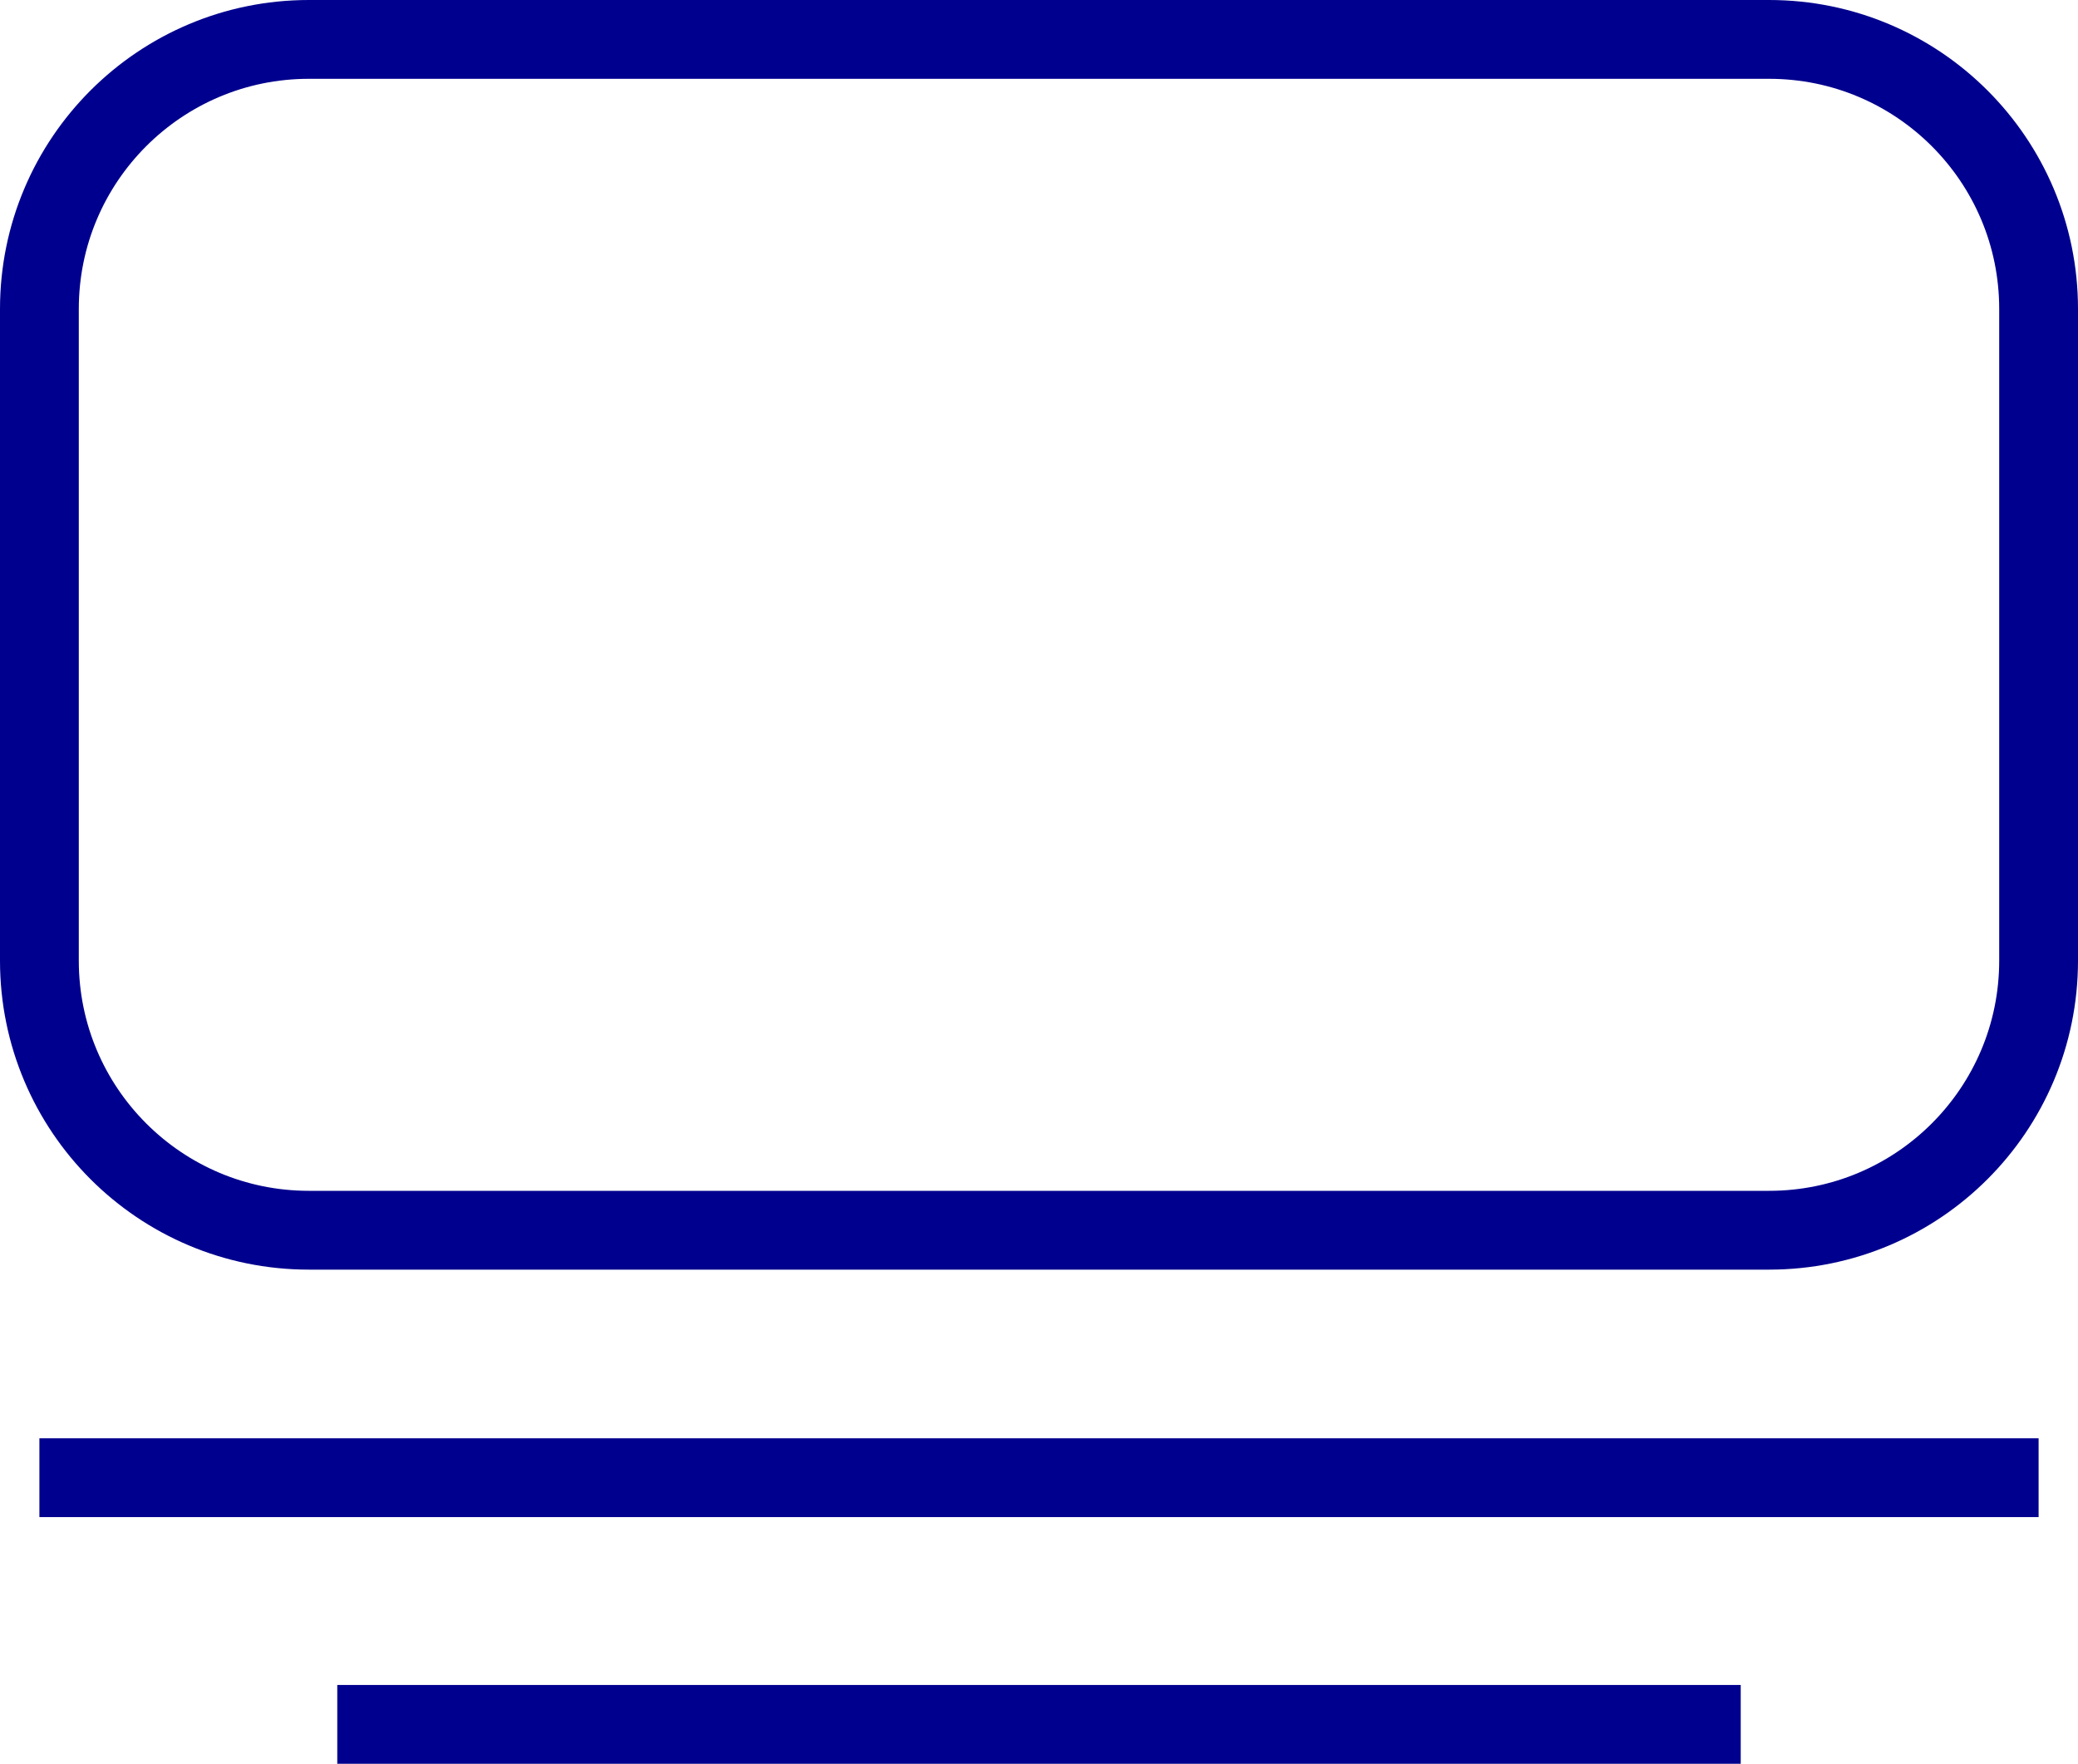
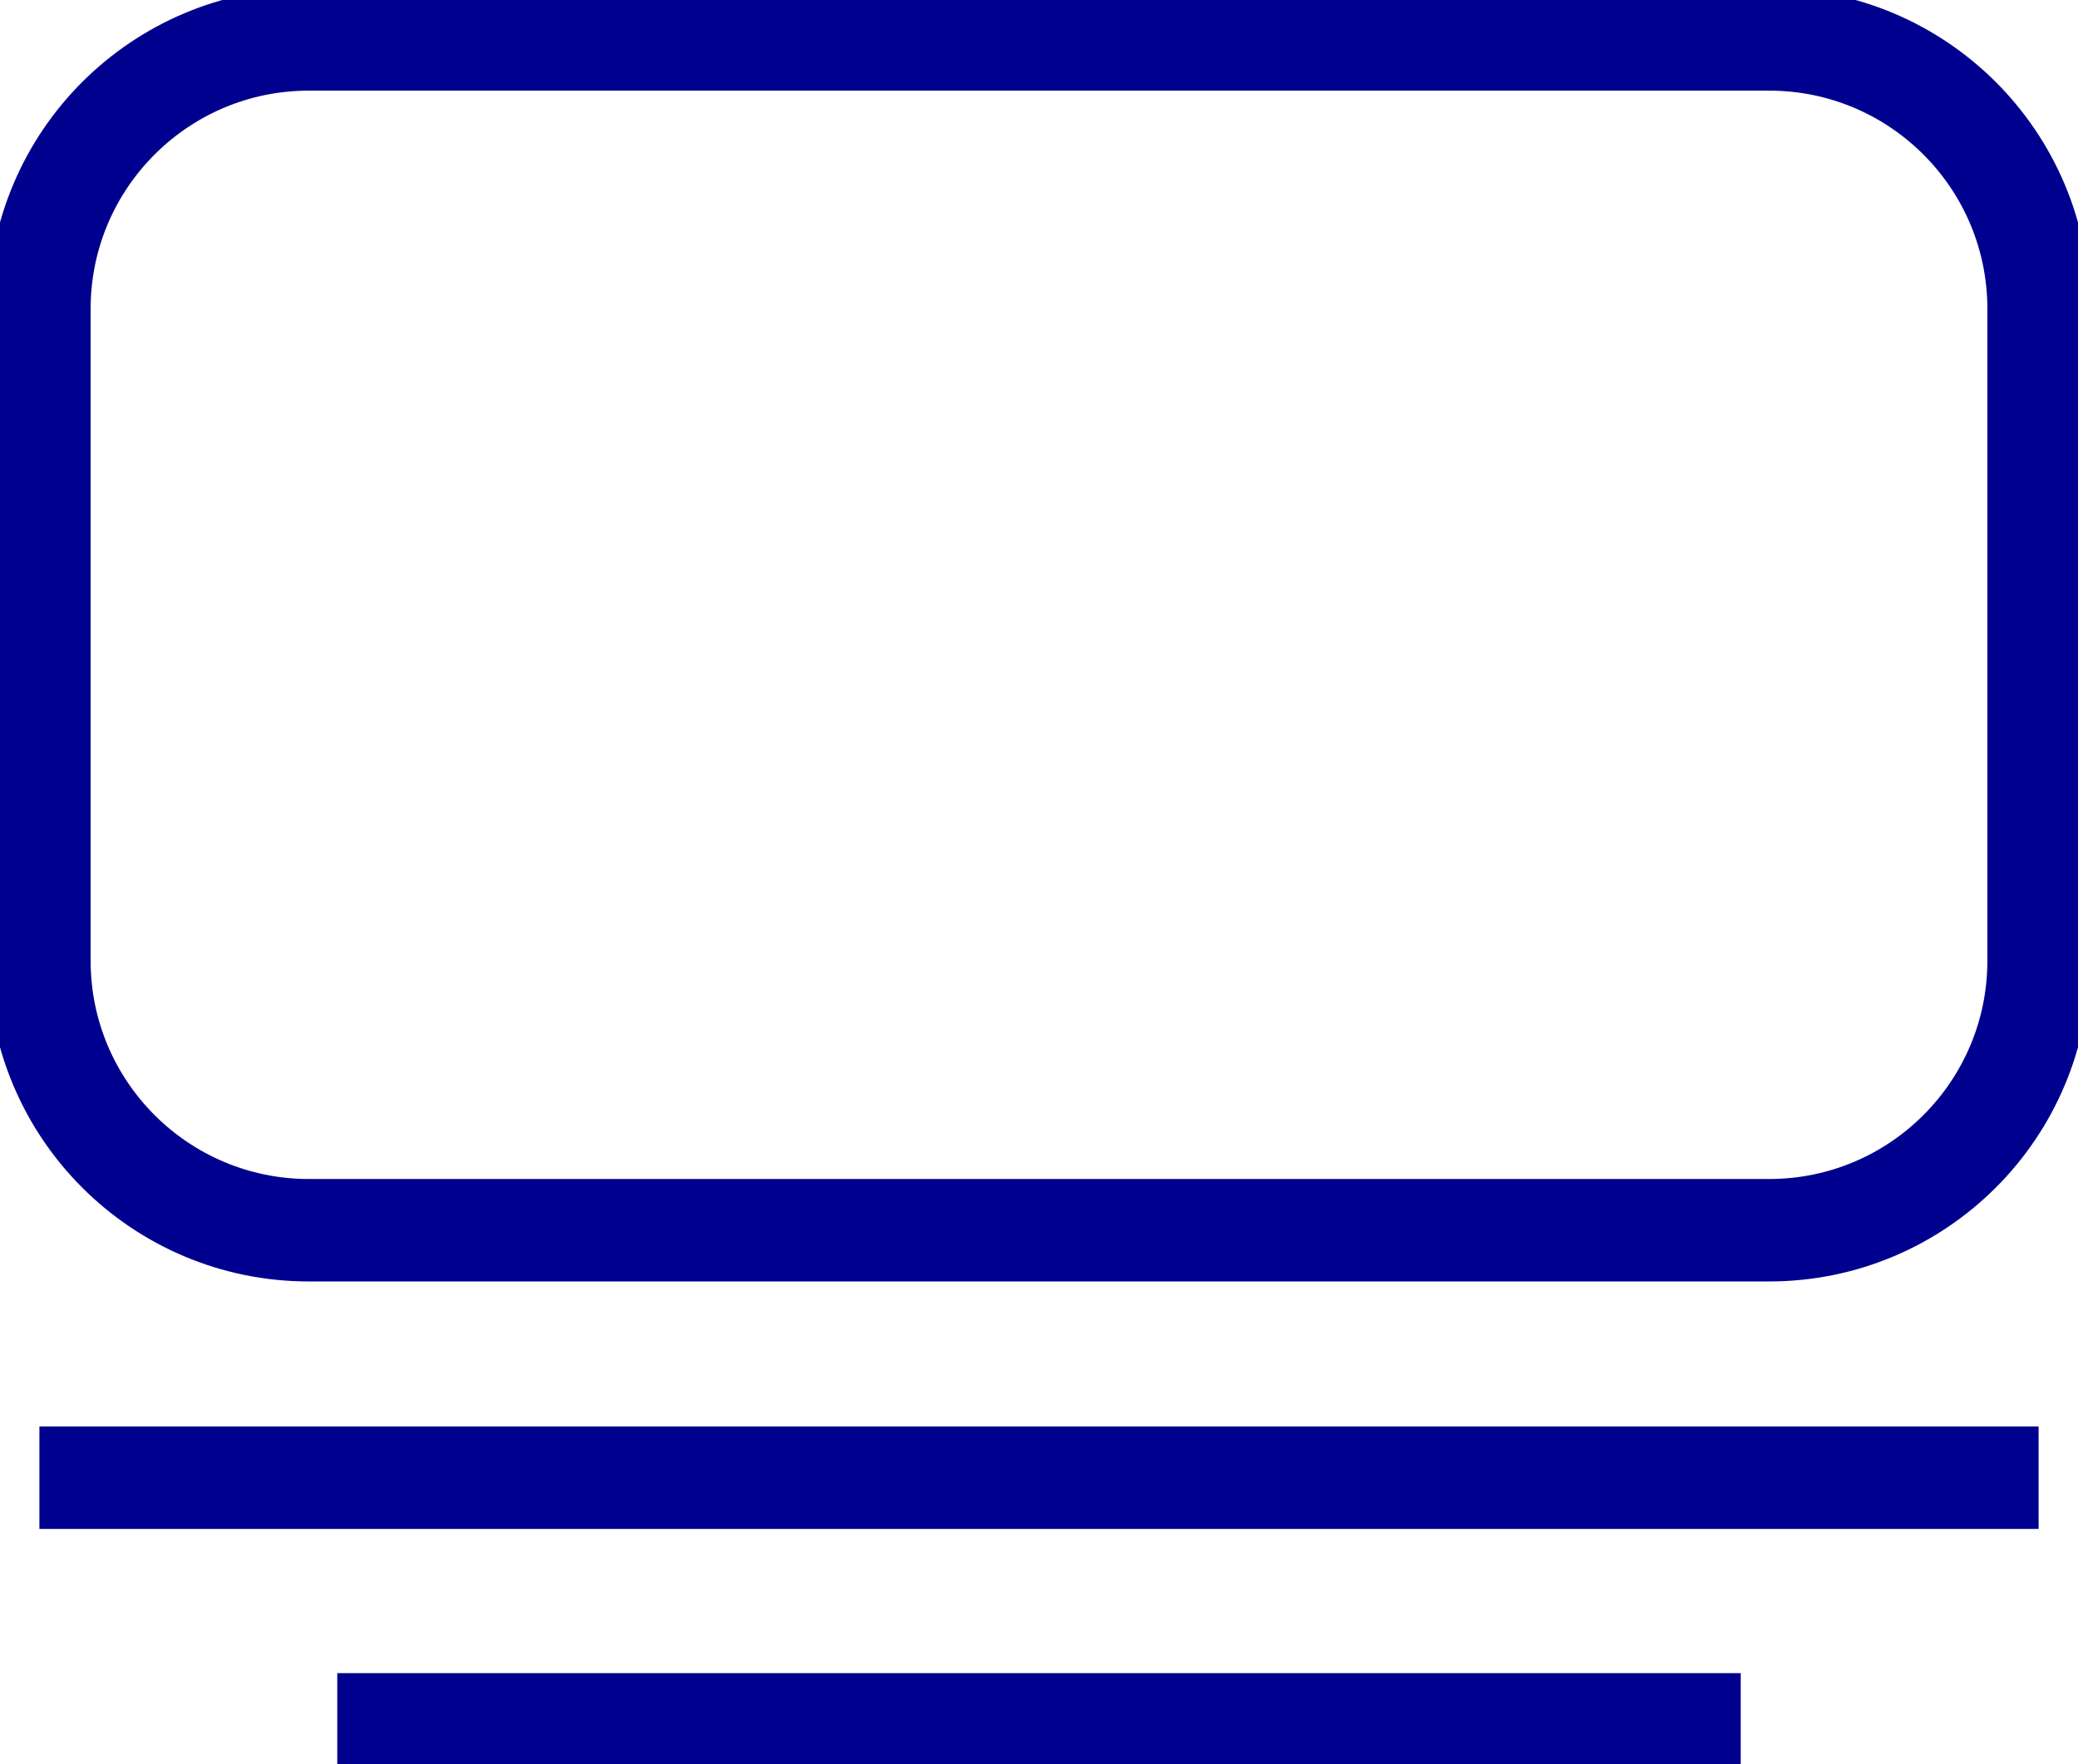
<svg xmlns="http://www.w3.org/2000/svg" id="Layer_2" data-name="Layer 2" viewBox="0 0 26.37 22.38">
  <defs>
    <style>
      .cls-1 {
        fill: none;
        stroke: #00008e;
+         stroke-width: 1.3px;
        stroke-miterlimit: 10;
      }
    </style>
  </defs>
  <g id="Layer_1-2" data-name="Layer 1">
    <g>
      <rect class="cls-1" x=".5" y=".5" width="25.37" height="15.11" rx="3.42" ry="3.42" />
      <line class="cls-1" x1=".5" y1="18.75" x2="25.87" y2="18.75" />
      <line class="cls-1" x1="4.28" y1="21.88" x2="22.09" y2="21.88" />
    </g>
  </g>
</svg>
